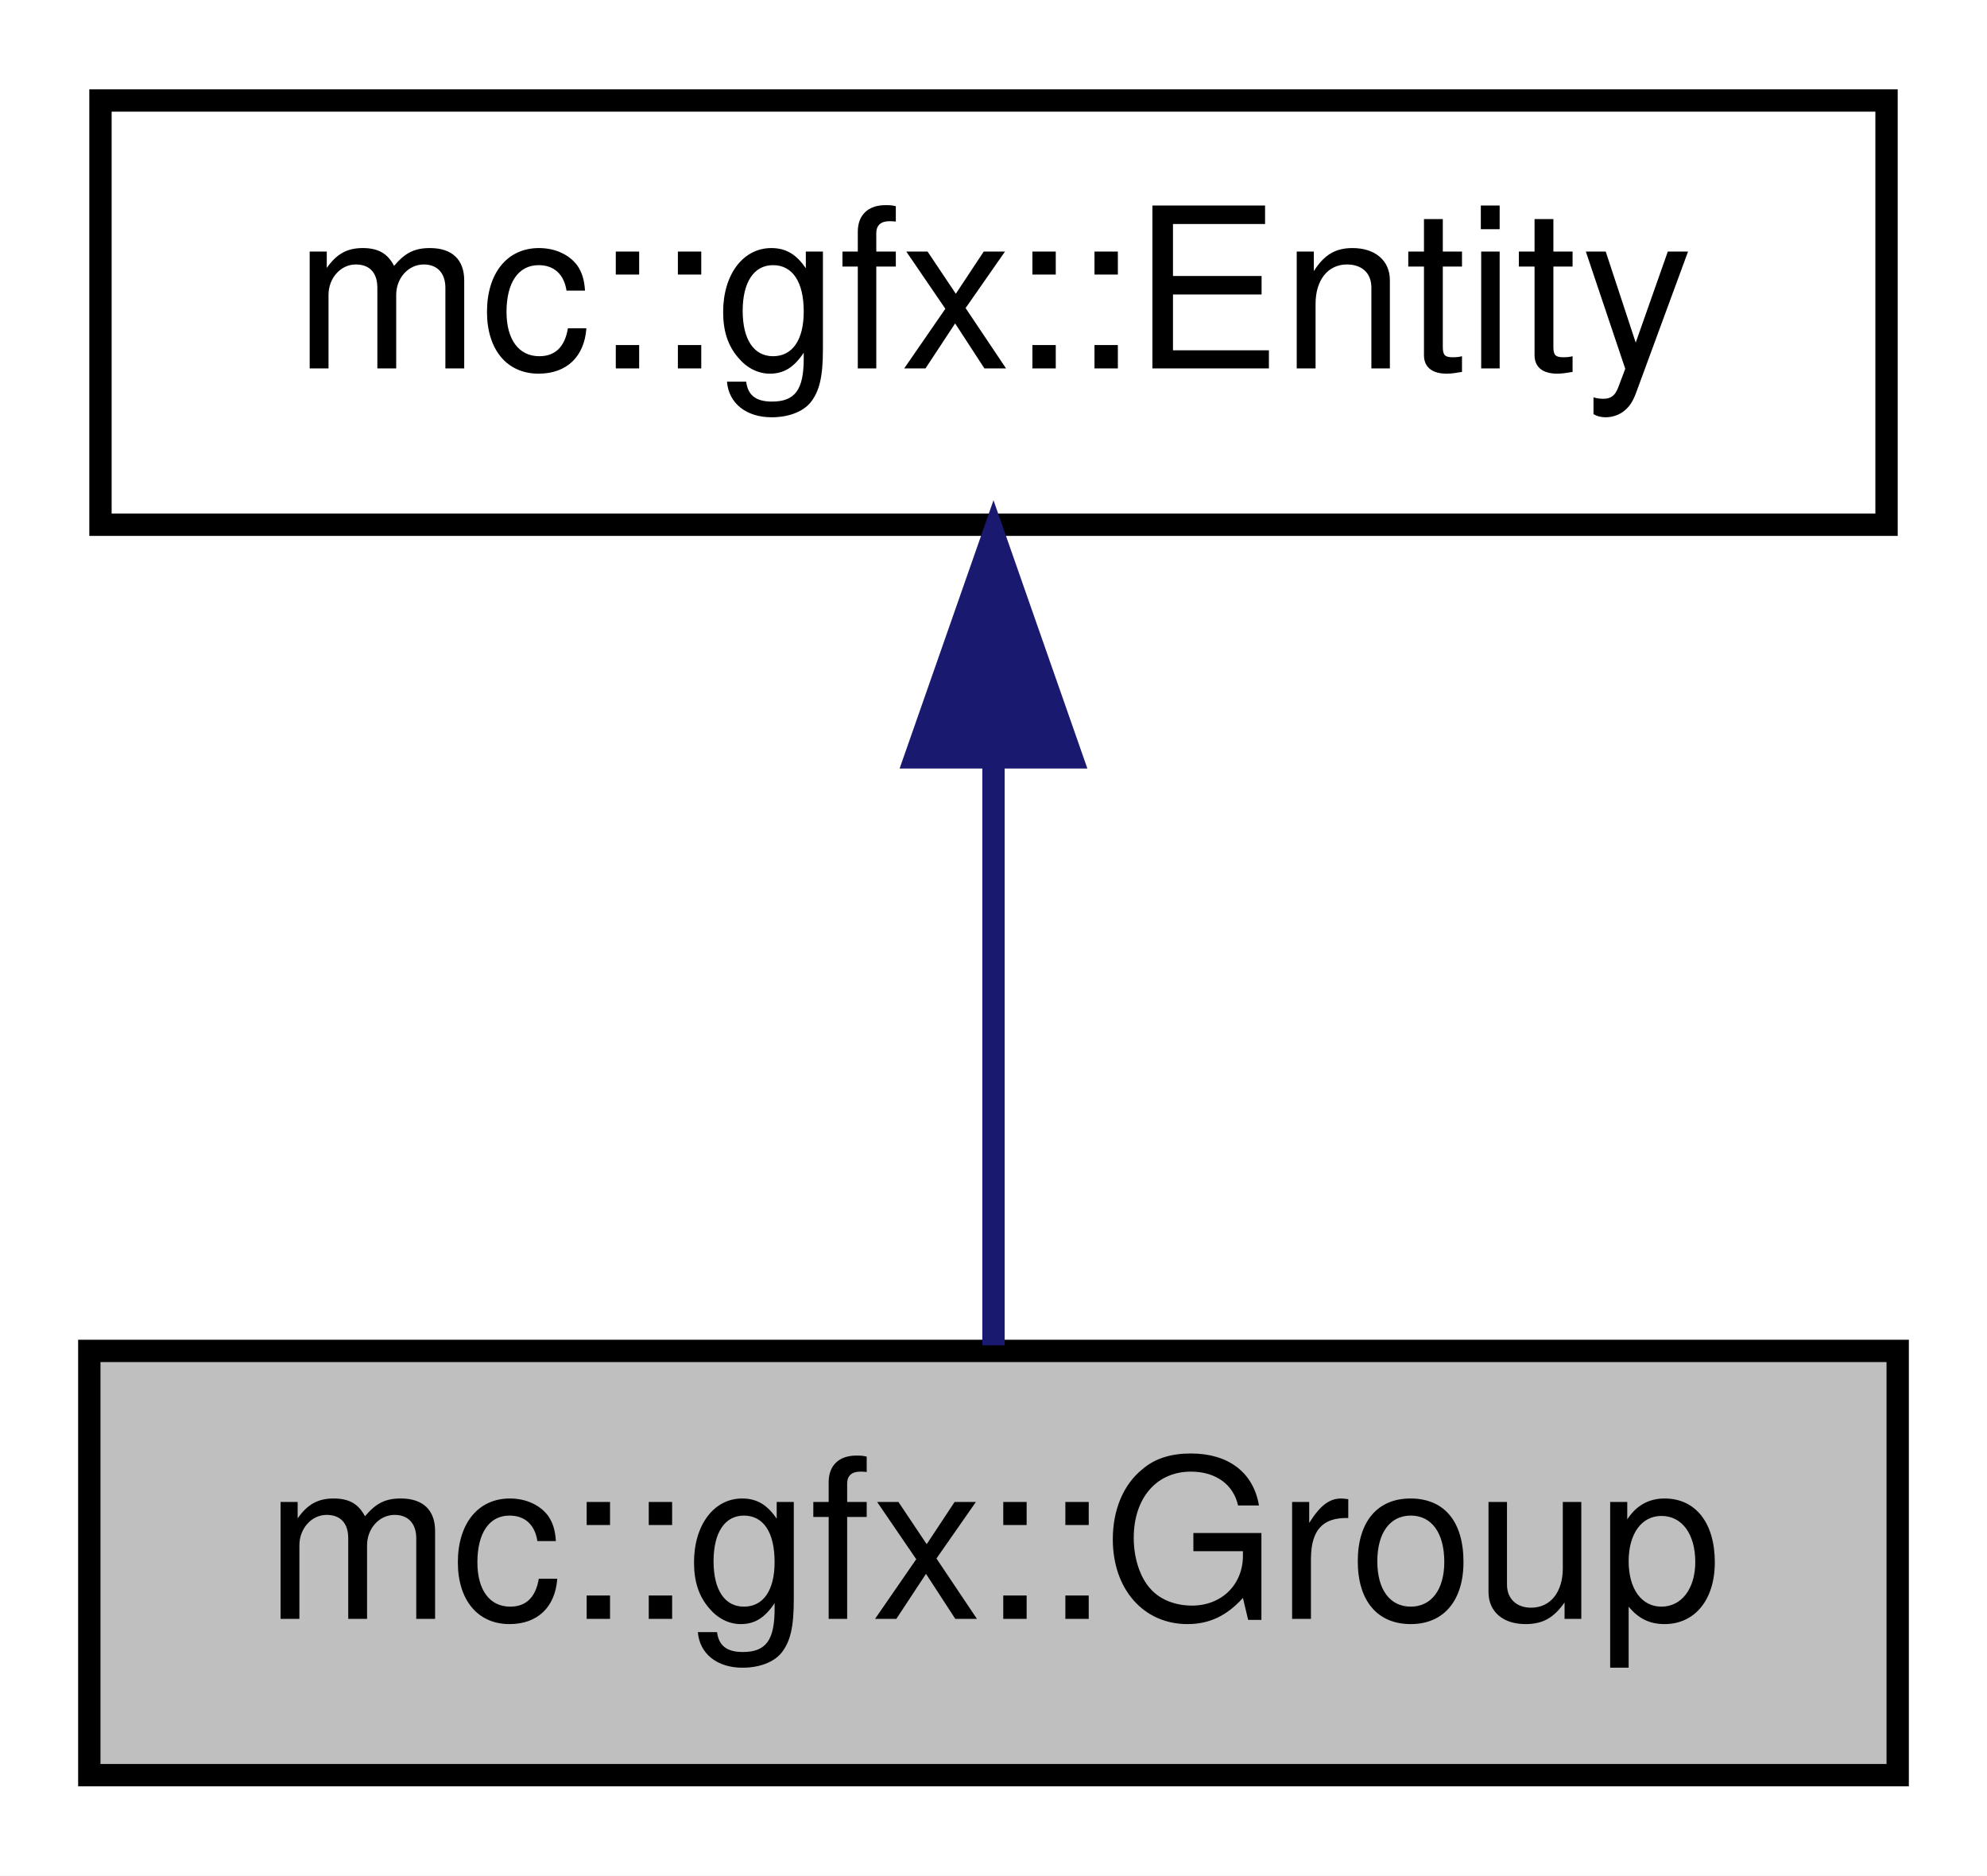
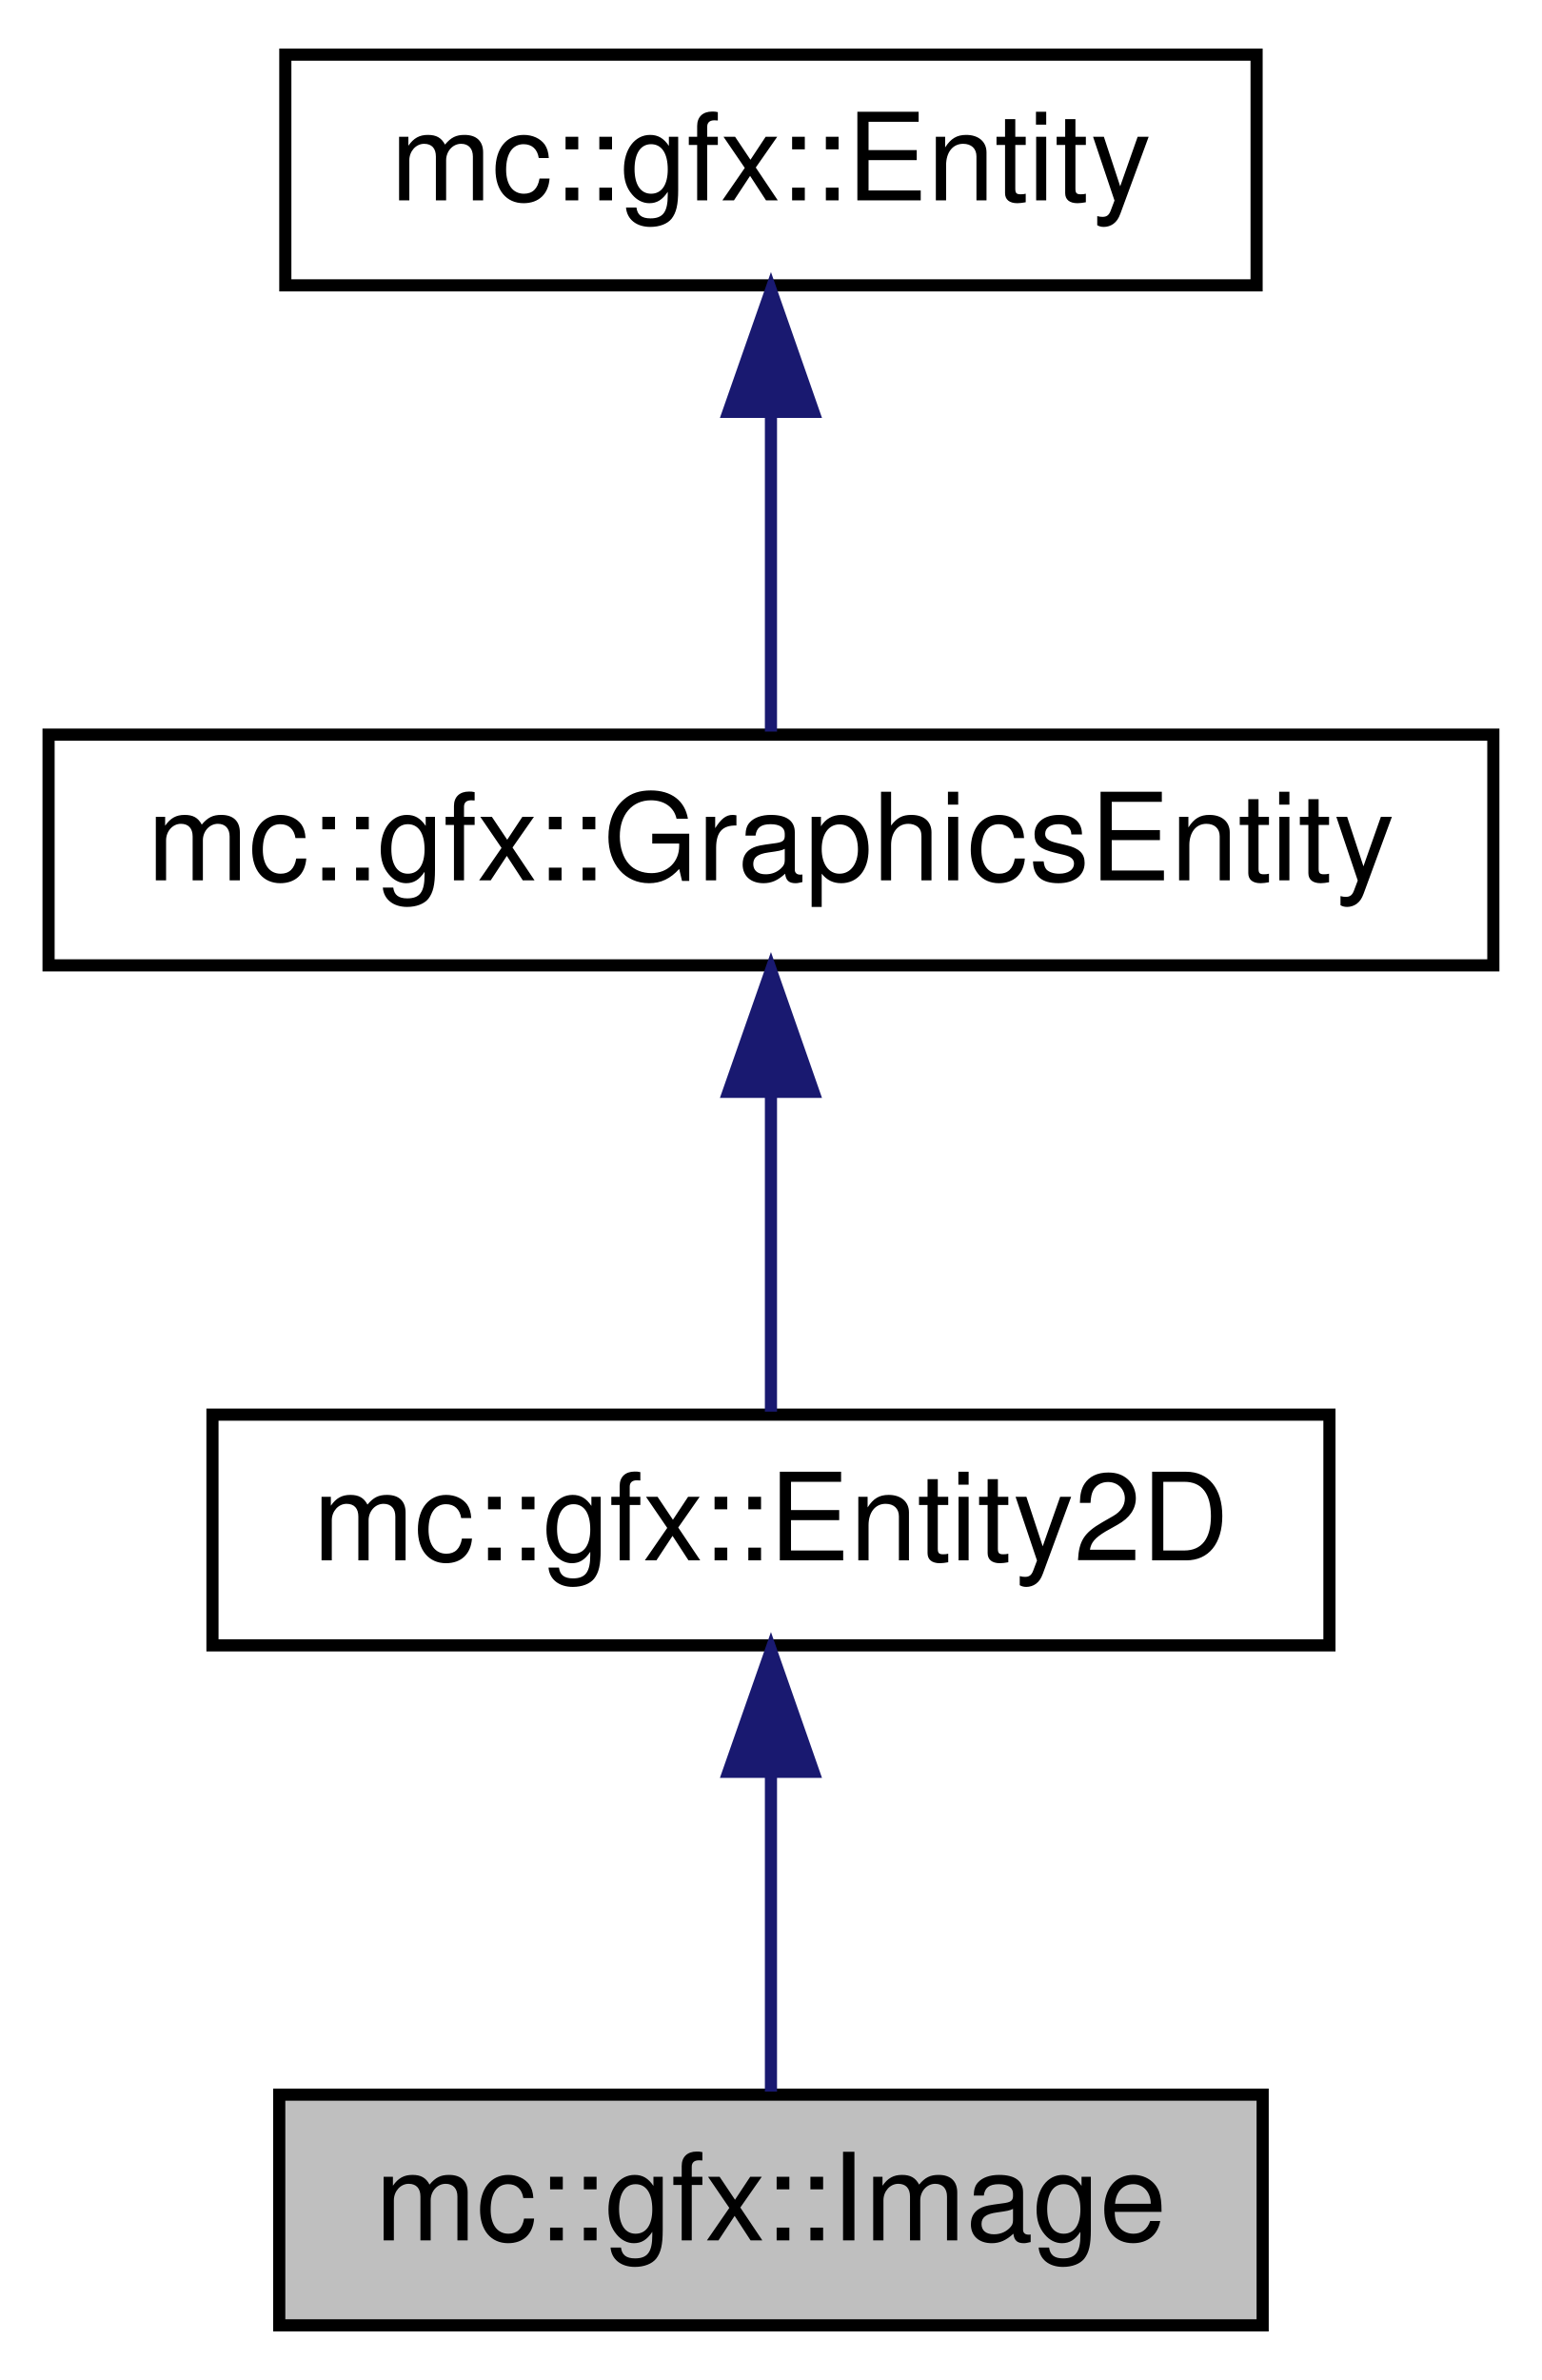
- <svg xmlns="http://www.w3.org/2000/svg" xmlns:xlink="http://www.w3.org/1999/xlink" width="89pt" height="84pt" viewBox="0.00 0.00 89.00 84.00">
-   <g id="graph0" class="graph" transform="scale(1 1) rotate(0) translate(4 80)">
-     <polygon fill="white" stroke="none" points="-4,4 -4,-80 85,-80 85,4 -4,4" />
+ <svg xmlns="http://www.w3.org/2000/svg" xmlns:xlink="http://www.w3.org/1999/xlink" width="127pt" height="196pt" viewBox="0.00 0.00 127.00 196.00">
+   <g id="graph0" class="graph" transform="scale(1 1) rotate(0) translate(4 192)">
+     <polygon fill="white" stroke="none" points="-4,4 -4,-192 123,-192 123,4 -4,4" />
    <g id="node1" class="node">
-       <polygon fill="#bfbfbf" stroke="black" points="0,-0.5 0,-19.5 81,-19.5 81,-0.5 0,-0.5" />
-       <text text-anchor="middle" x="40.5" y="-7.5" font-family="Helvetica,sans-Serif" font-size="10.00">mc::gfx::Group</text>
+       <polygon fill="#bfbfbf" stroke="black" points="19,-0.5 19,-19.5 100,-19.5 100,-0.5 19,-0.5" />
+       <text text-anchor="middle" x="59.5" y="-7.5" font-family="Helvetica,sans-Serif" font-size="10.00">mc::gfx::Image</text>
    </g>
    <g id="node2" class="node">
      <g id="a_node2">
-         <a xlink:href="../../da/d45/a00011.html" target="_top" xlink:title="Abstract superclass for all graphical objects. ">
-           <polygon fill="white" stroke="black" points="0.5,-56.5 0.5,-75.5 80.5,-75.5 80.5,-56.5 0.5,-56.5" />
-           <text text-anchor="middle" x="40.5" y="-63.5" font-family="Helvetica,sans-Serif" font-size="10.00">mc::gfx::Entity</text>
+         <a xlink:href="../../df/d86/a00012.html" target="_top" xlink:title="mc::gfx::Entity2D">
+           <polygon fill="white" stroke="black" points="13.5,-56.5 13.5,-75.5 105.5,-75.5 105.5,-56.5 13.5,-56.5" />
+           <text text-anchor="middle" x="59.5" y="-63.5" font-family="Helvetica,sans-Serif" font-size="10.00">mc::gfx::Entity2D</text>
        </a>
      </g>
    </g>
    <g id="edge1" class="edge">
-       <path fill="none" stroke="midnightblue" d="M40.5,-45.804C40.5,-36.91 40.5,-26.78 40.5,-19.751" />
-       <polygon fill="midnightblue" stroke="midnightblue" points="37,-46.083 40.5,-56.083 44,-46.083 37,-46.083" />
+       <path fill="none" stroke="midnightblue" d="M59.5,-45.804C59.5,-36.91 59.5,-26.78 59.5,-19.751" />
+       <polygon fill="midnightblue" stroke="midnightblue" points="56,-46.083 59.5,-56.083 63,-46.083 56,-46.083" />
+     </g>
+     <g id="node3" class="node">
+       <g id="a_node3">
+         <a xlink:href="../../dd/d1b/a00015.html" target="_top" xlink:title="mc::gfx::GraphicsEntity">
+           <polygon fill="white" stroke="black" points="0,-112.5 0,-131.5 119,-131.5 119,-112.5 0,-112.5" />
+           <text text-anchor="middle" x="59.5" y="-119.5" font-family="Helvetica,sans-Serif" font-size="10.00">mc::gfx::GraphicsEntity</text>
+         </a>
+       </g>
+     </g>
+     <g id="edge2" class="edge">
+       <path fill="none" stroke="midnightblue" d="M59.5,-101.805C59.5,-92.91 59.5,-82.78 59.5,-75.751" />
+       <polygon fill="midnightblue" stroke="midnightblue" points="56,-102.083 59.5,-112.083 63,-102.083 56,-102.083" />
+     </g>
+     <g id="node4" class="node">
+       <g id="a_node4">
+         <a xlink:href="../../da/d45/a00011.html" target="_top" xlink:title="Abstract superclass for all graphical objects. ">
+           <polygon fill="white" stroke="black" points="19.5,-168.5 19.5,-187.5 99.5,-187.5 99.5,-168.5 19.5,-168.5" />
+           <text text-anchor="middle" x="59.5" y="-175.5" font-family="Helvetica,sans-Serif" font-size="10.00">mc::gfx::Entity</text>
+         </a>
+       </g>
+     </g>
+     <g id="edge3" class="edge">
+       <path fill="none" stroke="midnightblue" d="M59.5,-157.805C59.5,-148.91 59.5,-138.78 59.5,-131.751" />
+       <polygon fill="midnightblue" stroke="midnightblue" points="56,-158.083 59.5,-168.083 63,-158.083 56,-158.083" />
    </g>
  </g>
</svg>
